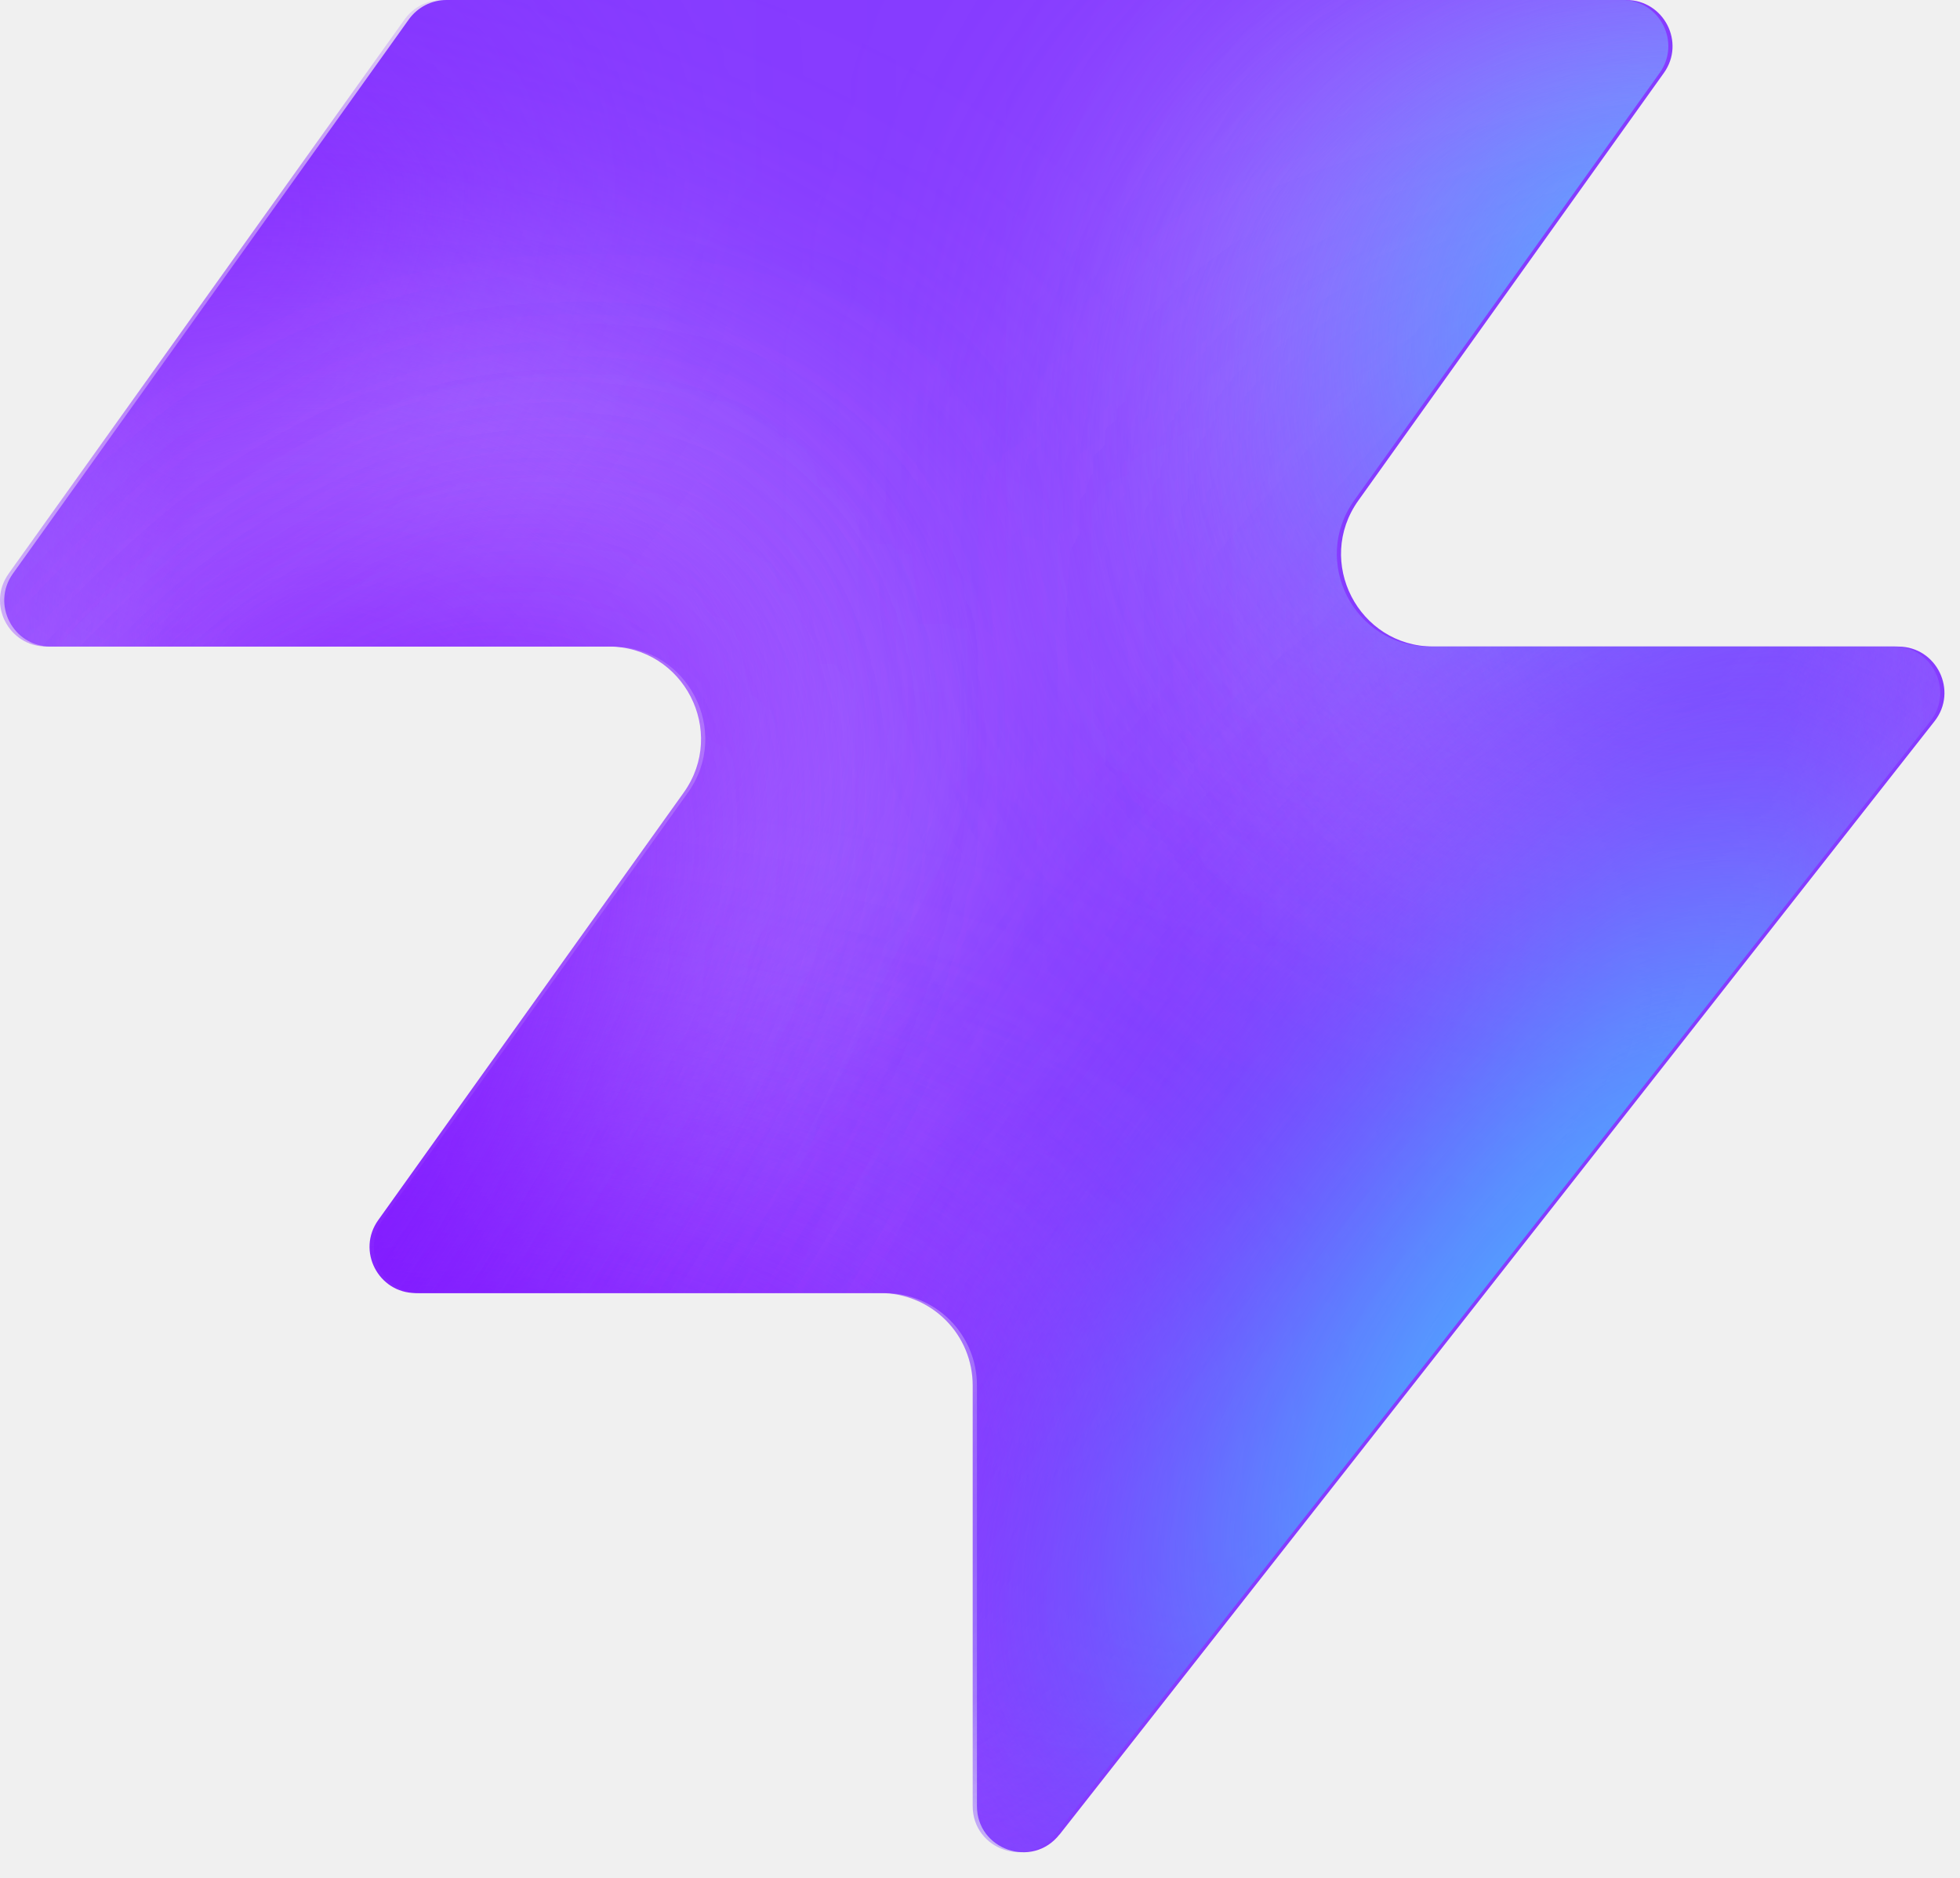
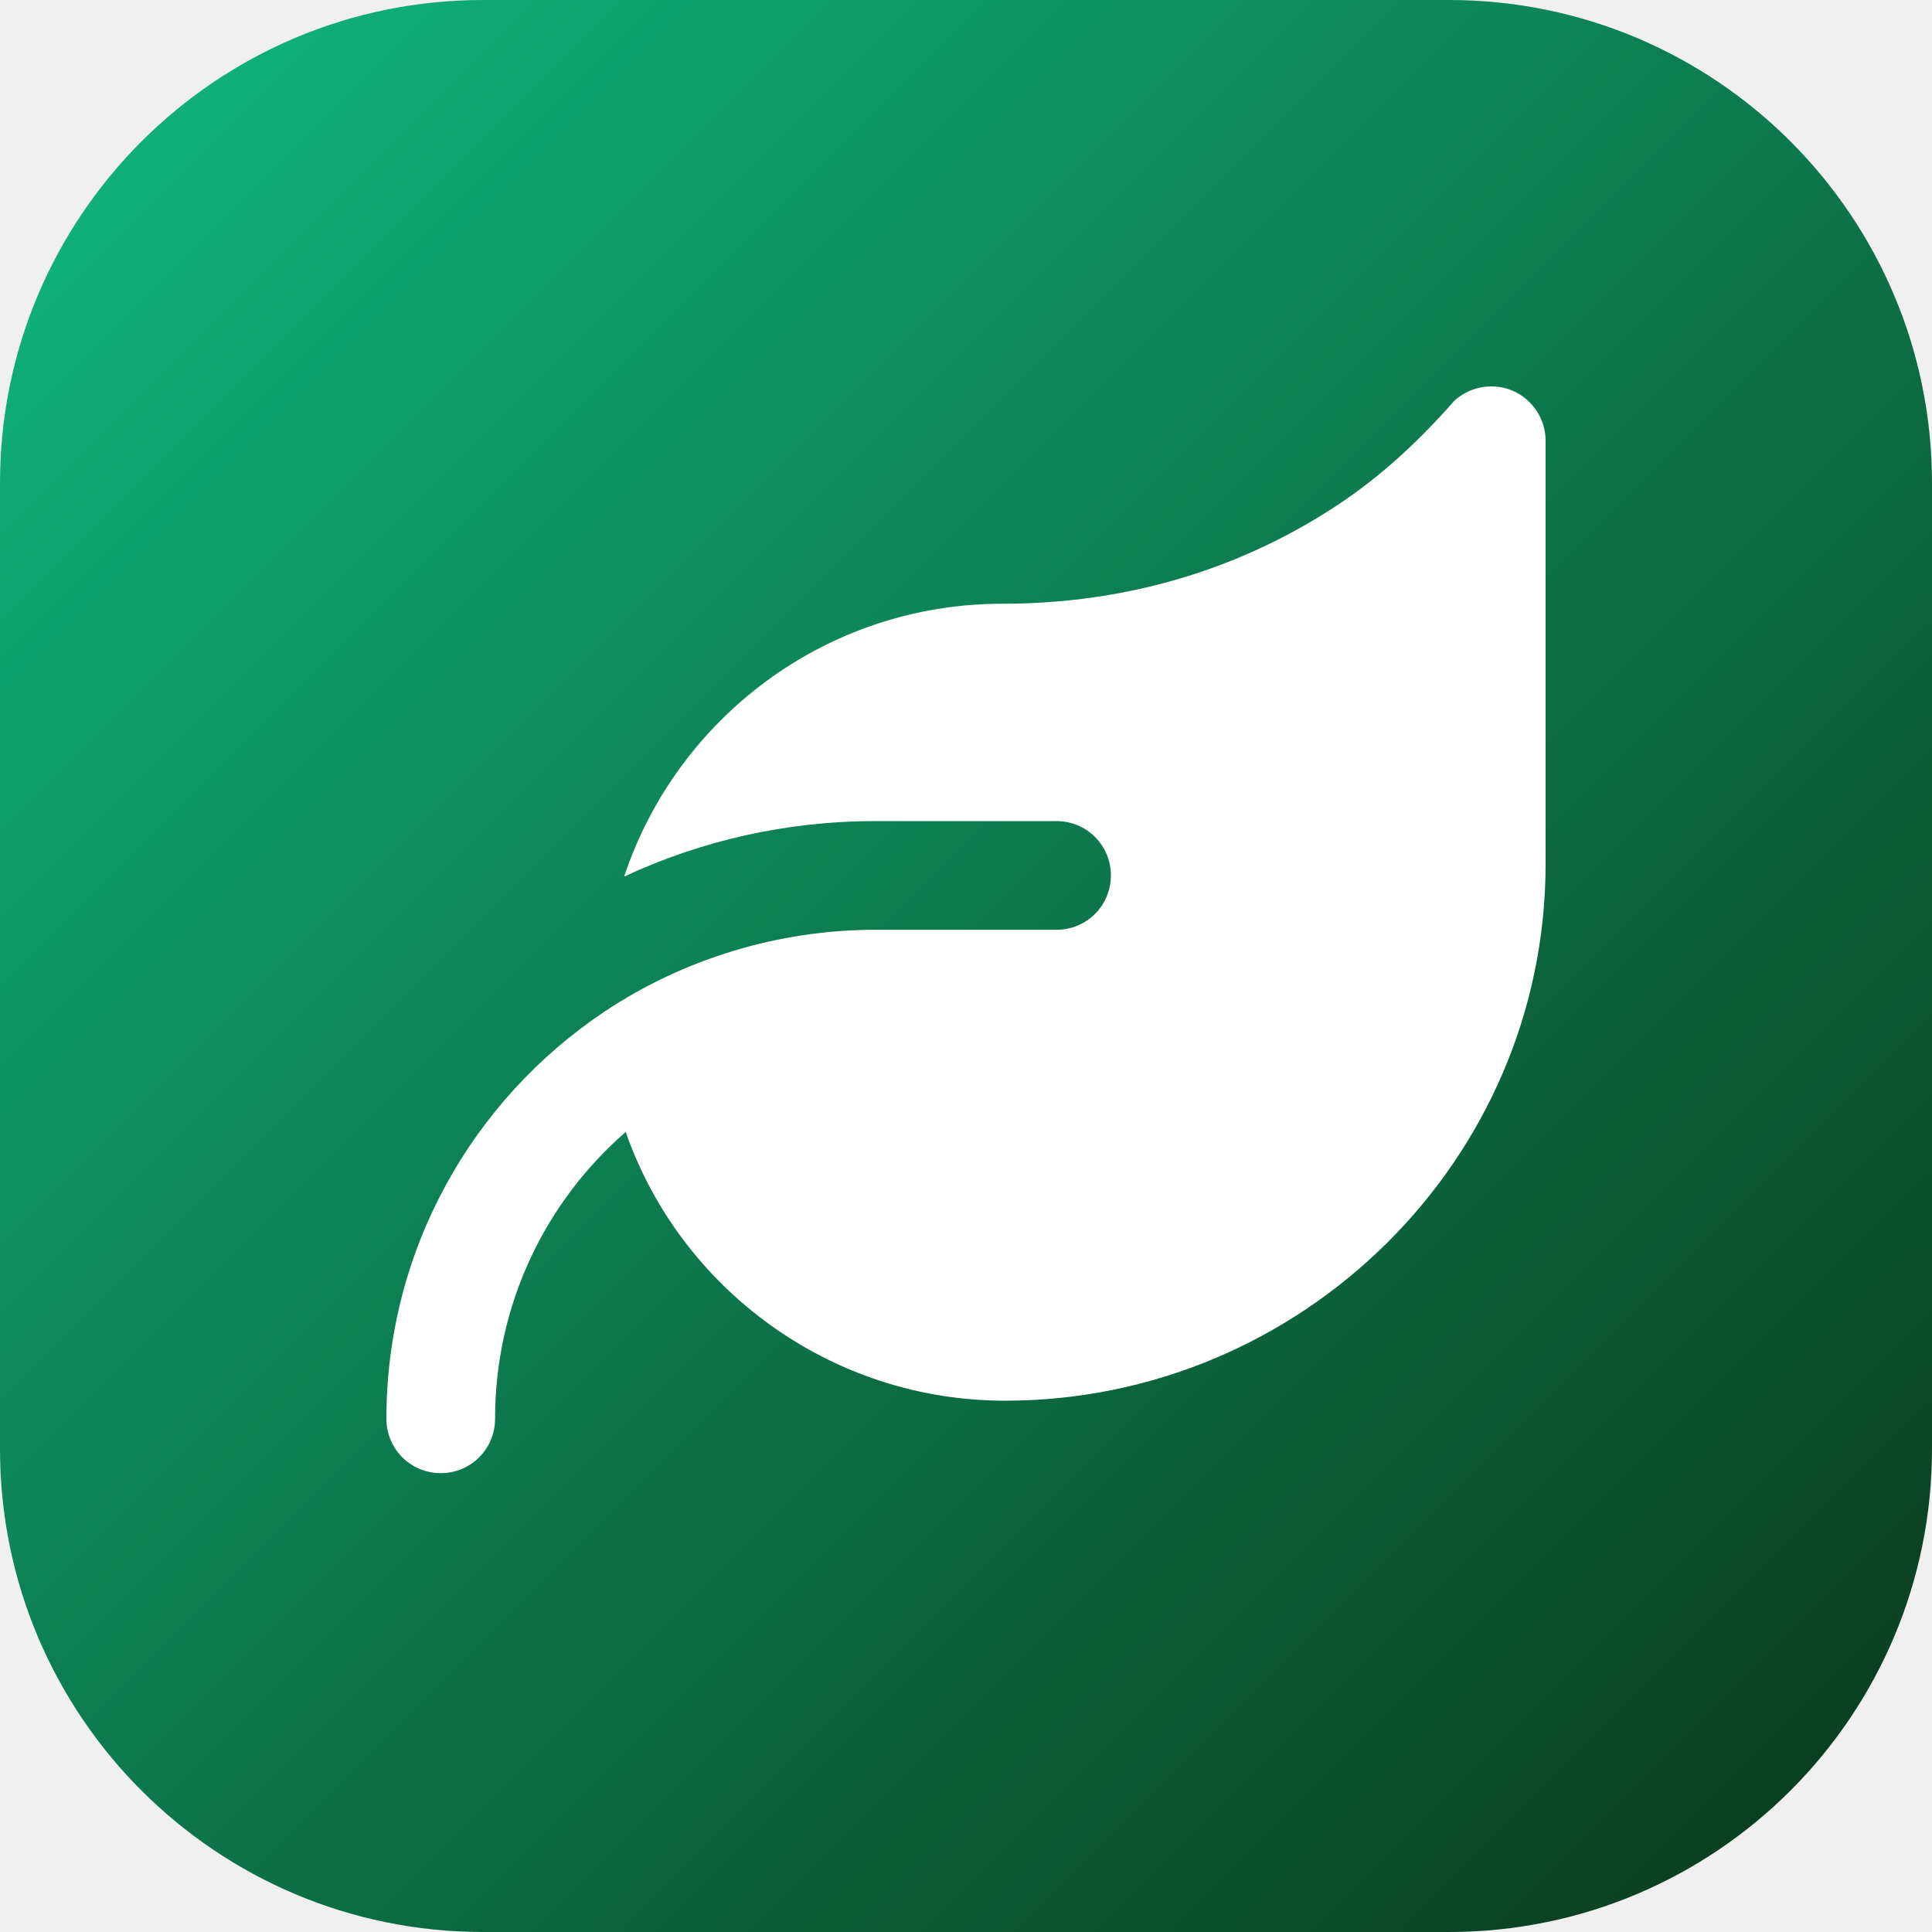
- <svg xmlns="http://www.w3.org/2000/svg" width="48" height="46" fill="none" viewBox="0 0 48 46">
-   <path fill="#863bff" d="M25.946 44.938c-.664.845-2.021.375-2.021-.698V33.937a2.26 2.26 0 0 0-2.262-2.262H10.287c-.92 0-1.456-1.04-.92-1.788l7.48-10.471c1.07-1.497 0-3.578-1.842-3.578H1.237c-.92 0-1.456-1.04-.92-1.788L10.013.474c.214-.297.556-.474.92-.474h28.894c.92 0 1.456 1.04.92 1.788l-7.48 10.471c-1.07 1.498 0 3.579 1.842 3.579h11.377c.943 0 1.473 1.088.89 1.83L25.947 44.94z" style="fill:#863bff;fill:color(display-p3 .525 .23 1);fill-opacity:1" />
-   <mask id="a" width="48" height="46" x="0" y="0" maskUnits="userSpaceOnUse" style="mask-type:alpha">
-     <path fill="#000" d="M25.842 44.938c-.664.844-2.021.375-2.021-.698V33.937a2.26 2.26 0 0 0-2.262-2.262H10.183c-.92 0-1.456-1.04-.92-1.788l7.48-10.471c1.07-1.498 0-3.579-1.842-3.579H1.133c-.92 0-1.456-1.04-.92-1.787L9.91.473c.214-.297.556-.474.92-.474h28.894c.92 0 1.456 1.04.92 1.788l-7.48 10.471c-1.07 1.498 0 3.578 1.842 3.578h11.377c.943 0 1.473 1.088.89 1.832L25.843 44.94z" style="fill:#000;fill-opacity:1" />
-   </mask>
-   <g mask="url(#a)">
-     <g filter="url(#b)">
-       <ellipse cx="5.508" cy="14.704" fill="#ede6ff" rx="5.508" ry="14.704" style="fill:#ede6ff;fill:color(display-p3 .927 .903 1);fill-opacity:1" transform="matrix(.00324 1 1 -.00324 -4.47 31.516)" />
-     </g>
-     <g filter="url(#c)">
-       <ellipse cx="10.399" cy="29.851" fill="#ede6ff" rx="10.399" ry="29.851" style="fill:#ede6ff;fill:color(display-p3 .927 .903 1);fill-opacity:1" transform="matrix(.00324 1 1 -.00324 -39.328 7.883)" />
-     </g>
-     <g filter="url(#d)">
-       <ellipse cx="5.508" cy="30.487" fill="#7e14ff" rx="5.508" ry="30.487" style="fill:#7e14ff;fill:color(display-p3 .492 .077 1);fill-opacity:1" transform="rotate(89.814 -25.913 -14.639)scale(1 -1)" />
-     </g>
-     <g filter="url(#e)">
-       <ellipse cx="5.508" cy="30.599" fill="#7e14ff" rx="5.508" ry="30.599" style="fill:#7e14ff;fill:color(display-p3 .492 .077 1);fill-opacity:1" transform="rotate(89.814 -32.644 -3.334)scale(1 -1)" />
-     </g>
-     <g filter="url(#f)">
-       <ellipse cx="5.508" cy="30.599" fill="#7e14ff" rx="5.508" ry="30.599" style="fill:#7e14ff;fill:color(display-p3 .492 .077 1);fill-opacity:1" transform="matrix(.00324 1 1 -.00324 -34.34 30.47)" />
-     </g>
-     <g filter="url(#g)">
-       <ellipse cx="14.072" cy="22.078" fill="#ede6ff" rx="14.072" ry="22.078" style="fill:#ede6ff;fill:color(display-p3 .927 .903 1);fill-opacity:1" transform="rotate(93.35 24.506 48.493)scale(-1 1)" />
-     </g>
-     <g filter="url(#h)">
-       <ellipse cx="3.47" cy="21.501" fill="#7e14ff" rx="3.47" ry="21.501" style="fill:#7e14ff;fill:color(display-p3 .492 .077 1);fill-opacity:1" transform="rotate(89.009 28.708 47.59)scale(-1 1)" />
-     </g>
-     <g filter="url(#i)">
-       <ellipse cx="3.47" cy="21.501" fill="#7e14ff" rx="3.47" ry="21.501" style="fill:#7e14ff;fill:color(display-p3 .492 .077 1);fill-opacity:1" transform="rotate(89.009 28.708 47.59)scale(-1 1)" />
-     </g>
-     <g filter="url(#j)">
-       <ellipse cx=".387" cy="8.972" fill="#7e14ff" rx="4.407" ry="29.108" style="fill:#7e14ff;fill:color(display-p3 .492 .077 1);fill-opacity:1" transform="rotate(39.51 .387 8.972)" />
-     </g>
-     <g filter="url(#k)">
-       <ellipse cx="47.523" cy="-6.092" fill="#7e14ff" rx="4.407" ry="29.108" style="fill:#7e14ff;fill:color(display-p3 .492 .077 1);fill-opacity:1" transform="rotate(37.892 47.523 -6.092)" />
-     </g>
-     <g filter="url(#l)">
-       <ellipse cx="41.412" cy="6.333" fill="#47bfff" rx="5.971" ry="9.665" style="fill:#47bfff;fill:color(display-p3 .28 .748 1);fill-opacity:1" transform="rotate(37.892 41.412 6.333)" />
-     </g>
-     <g filter="url(#m)">
-       <ellipse cx="-1.879" cy="38.332" fill="#7e14ff" rx="4.407" ry="29.108" style="fill:#7e14ff;fill:color(display-p3 .492 .077 1);fill-opacity:1" transform="rotate(37.892 -1.88 38.332)" />
-     </g>
-     <g filter="url(#n)">
-       <ellipse cx="-1.879" cy="38.332" fill="#7e14ff" rx="4.407" ry="29.108" style="fill:#7e14ff;fill:color(display-p3 .492 .077 1);fill-opacity:1" transform="rotate(37.892 -1.88 38.332)" />
-     </g>
-     <g filter="url(#o)">
-       <ellipse cx="35.651" cy="29.907" fill="#7e14ff" rx="4.407" ry="29.108" style="fill:#7e14ff;fill:color(display-p3 .492 .077 1);fill-opacity:1" transform="rotate(37.892 35.651 29.907)" />
-     </g>
-     <g filter="url(#p)">
-       <ellipse cx="38.418" cy="32.4" fill="#47bfff" rx="5.971" ry="15.297" style="fill:#47bfff;fill:color(display-p3 .28 .748 1);fill-opacity:1" transform="rotate(37.892 38.418 32.4)" />
-     </g>
+ <svg xmlns="http://www.w3.org/2000/svg" viewBox="0 0 512 512">
+   <defs>
+     <linearGradient id="bg" x1="0%" y1="0%" x2="100%" y2="100%">
+       <stop offset="0%" stop-color="#10B981" />
+       <stop offset="100%" stop-color="#0A361A" />
+     </linearGradient>
+   </defs>
+   <rect width="512" height="512" rx="128" fill="url(#bg)" />
+   <g transform="translate(102.4, 102.4) scale(0.6)">
+     <path fill="#ffffff" d="M471.3 6.7C477.7 .6 487-1.6 495.6 1.2 505.4 4.5 512 13.7 512 24l0 186.9c0 131.2-108.1 237.1-238.8 237.1-77 0-143.4-49.5-167.5-118.7-35.4 30.8-57.7 76.1-57.7 126.7 0 13.3-10.7 24-24 24S0 469.3 0 456C0 381.1 38.2 315.1 96.1 276.3 131.4 252.7 173.5 240 216 240l80 0c13.3 0 24-10.7 24-24s-10.7-24-24-24l-80 0c-39.7 0-77.3 8.8-111 24.5 23.3-70 89.2-120.5 167-120.5 66.4 0 115.8-22.1 148.7-44 19.2-12.8 35.5-28.1 50.7-45.3z" />
  </g>
-   <defs>
-     <filter id="b" width="60.045" height="41.654" x="-19.77" y="16.149" color-interpolation-filters="sRGB" filterUnits="userSpaceOnUse">
-       <feFlood flood-opacity="0" result="BackgroundImageFix" />
-       <feBlend in="SourceGraphic" in2="BackgroundImageFix" result="shape" />
-       <feGaussianBlur result="effect1_foregroundBlur_2002_17158" stdDeviation="7.659" />
-     </filter>
-     <filter id="c" width="90.34" height="51.437" x="-54.613" y="-7.533" color-interpolation-filters="sRGB" filterUnits="userSpaceOnUse">
-       <feFlood flood-opacity="0" result="BackgroundImageFix" />
-       <feBlend in="SourceGraphic" in2="BackgroundImageFix" result="shape" />
-       <feGaussianBlur result="effect1_foregroundBlur_2002_17158" stdDeviation="7.659" />
-     </filter>
-     <filter id="d" width="79.355" height="29.4" x="-49.64" y="2.03" color-interpolation-filters="sRGB" filterUnits="userSpaceOnUse">
-       <feFlood flood-opacity="0" result="BackgroundImageFix" />
-       <feBlend in="SourceGraphic" in2="BackgroundImageFix" result="shape" />
-       <feGaussianBlur result="effect1_foregroundBlur_2002_17158" stdDeviation="4.596" />
-     </filter>
-     <filter id="e" width="79.579" height="29.4" x="-45.045" y="20.029" color-interpolation-filters="sRGB" filterUnits="userSpaceOnUse">
-       <feFlood flood-opacity="0" result="BackgroundImageFix" />
-       <feBlend in="SourceGraphic" in2="BackgroundImageFix" result="shape" />
-       <feGaussianBlur result="effect1_foregroundBlur_2002_17158" stdDeviation="4.596" />
-     </filter>
-     <filter id="f" width="79.579" height="29.4" x="-43.513" y="21.178" color-interpolation-filters="sRGB" filterUnits="userSpaceOnUse">
-       <feFlood flood-opacity="0" result="BackgroundImageFix" />
-       <feBlend in="SourceGraphic" in2="BackgroundImageFix" result="shape" />
-       <feGaussianBlur result="effect1_foregroundBlur_2002_17158" stdDeviation="4.596" />
-     </filter>
-     <filter id="g" width="74.749" height="58.852" x="15.756" y="-17.901" color-interpolation-filters="sRGB" filterUnits="userSpaceOnUse">
-       <feFlood flood-opacity="0" result="BackgroundImageFix" />
-       <feBlend in="SourceGraphic" in2="BackgroundImageFix" result="shape" />
-       <feGaussianBlur result="effect1_foregroundBlur_2002_17158" stdDeviation="7.659" />
-     </filter>
-     <filter id="h" width="61.377" height="25.362" x="23.548" y="2.284" color-interpolation-filters="sRGB" filterUnits="userSpaceOnUse">
-       <feFlood flood-opacity="0" result="BackgroundImageFix" />
-       <feBlend in="SourceGraphic" in2="BackgroundImageFix" result="shape" />
-       <feGaussianBlur result="effect1_foregroundBlur_2002_17158" stdDeviation="4.596" />
-     </filter>
-     <filter id="i" width="61.377" height="25.362" x="23.548" y="2.284" color-interpolation-filters="sRGB" filterUnits="userSpaceOnUse">
-       <feFlood flood-opacity="0" result="BackgroundImageFix" />
-       <feBlend in="SourceGraphic" in2="BackgroundImageFix" result="shape" />
-       <feGaussianBlur result="effect1_foregroundBlur_2002_17158" stdDeviation="4.596" />
-     </filter>
-     <filter id="j" width="56.045" height="63.649" x="-27.636" y="-22.853" color-interpolation-filters="sRGB" filterUnits="userSpaceOnUse">
-       <feFlood flood-opacity="0" result="BackgroundImageFix" />
-       <feBlend in="SourceGraphic" in2="BackgroundImageFix" result="shape" />
-       <feGaussianBlur result="effect1_foregroundBlur_2002_17158" stdDeviation="4.596" />
-     </filter>
-     <filter id="k" width="54.814" height="64.646" x="20.116" y="-38.415" color-interpolation-filters="sRGB" filterUnits="userSpaceOnUse">
-       <feFlood flood-opacity="0" result="BackgroundImageFix" />
-       <feBlend in="SourceGraphic" in2="BackgroundImageFix" result="shape" />
-       <feGaussianBlur result="effect1_foregroundBlur_2002_17158" stdDeviation="4.596" />
-     </filter>
-     <filter id="l" width="33.541" height="35.313" x="24.641" y="-11.323" color-interpolation-filters="sRGB" filterUnits="userSpaceOnUse">
-       <feFlood flood-opacity="0" result="BackgroundImageFix" />
-       <feBlend in="SourceGraphic" in2="BackgroundImageFix" result="shape" />
-       <feGaussianBlur result="effect1_foregroundBlur_2002_17158" stdDeviation="4.596" />
-     </filter>
-     <filter id="m" width="54.814" height="64.646" x="-29.286" y="6.009" color-interpolation-filters="sRGB" filterUnits="userSpaceOnUse">
-       <feFlood flood-opacity="0" result="BackgroundImageFix" />
-       <feBlend in="SourceGraphic" in2="BackgroundImageFix" result="shape" />
-       <feGaussianBlur result="effect1_foregroundBlur_2002_17158" stdDeviation="4.596" />
-     </filter>
-     <filter id="n" width="54.814" height="64.646" x="-29.286" y="6.009" color-interpolation-filters="sRGB" filterUnits="userSpaceOnUse">
-       <feFlood flood-opacity="0" result="BackgroundImageFix" />
-       <feBlend in="SourceGraphic" in2="BackgroundImageFix" result="shape" />
-       <feGaussianBlur result="effect1_foregroundBlur_2002_17158" stdDeviation="4.596" />
-     </filter>
-     <filter id="o" width="54.814" height="64.646" x="8.244" y="-2.416" color-interpolation-filters="sRGB" filterUnits="userSpaceOnUse">
-       <feFlood flood-opacity="0" result="BackgroundImageFix" />
-       <feBlend in="SourceGraphic" in2="BackgroundImageFix" result="shape" />
-       <feGaussianBlur result="effect1_foregroundBlur_2002_17158" stdDeviation="4.596" />
-     </filter>
-     <filter id="p" width="39.409" height="43.623" x="18.713" y="10.588" color-interpolation-filters="sRGB" filterUnits="userSpaceOnUse">
-       <feFlood flood-opacity="0" result="BackgroundImageFix" />
-       <feBlend in="SourceGraphic" in2="BackgroundImageFix" result="shape" />
-       <feGaussianBlur result="effect1_foregroundBlur_2002_17158" stdDeviation="4.596" />
-     </filter>
-   </defs>
</svg>
